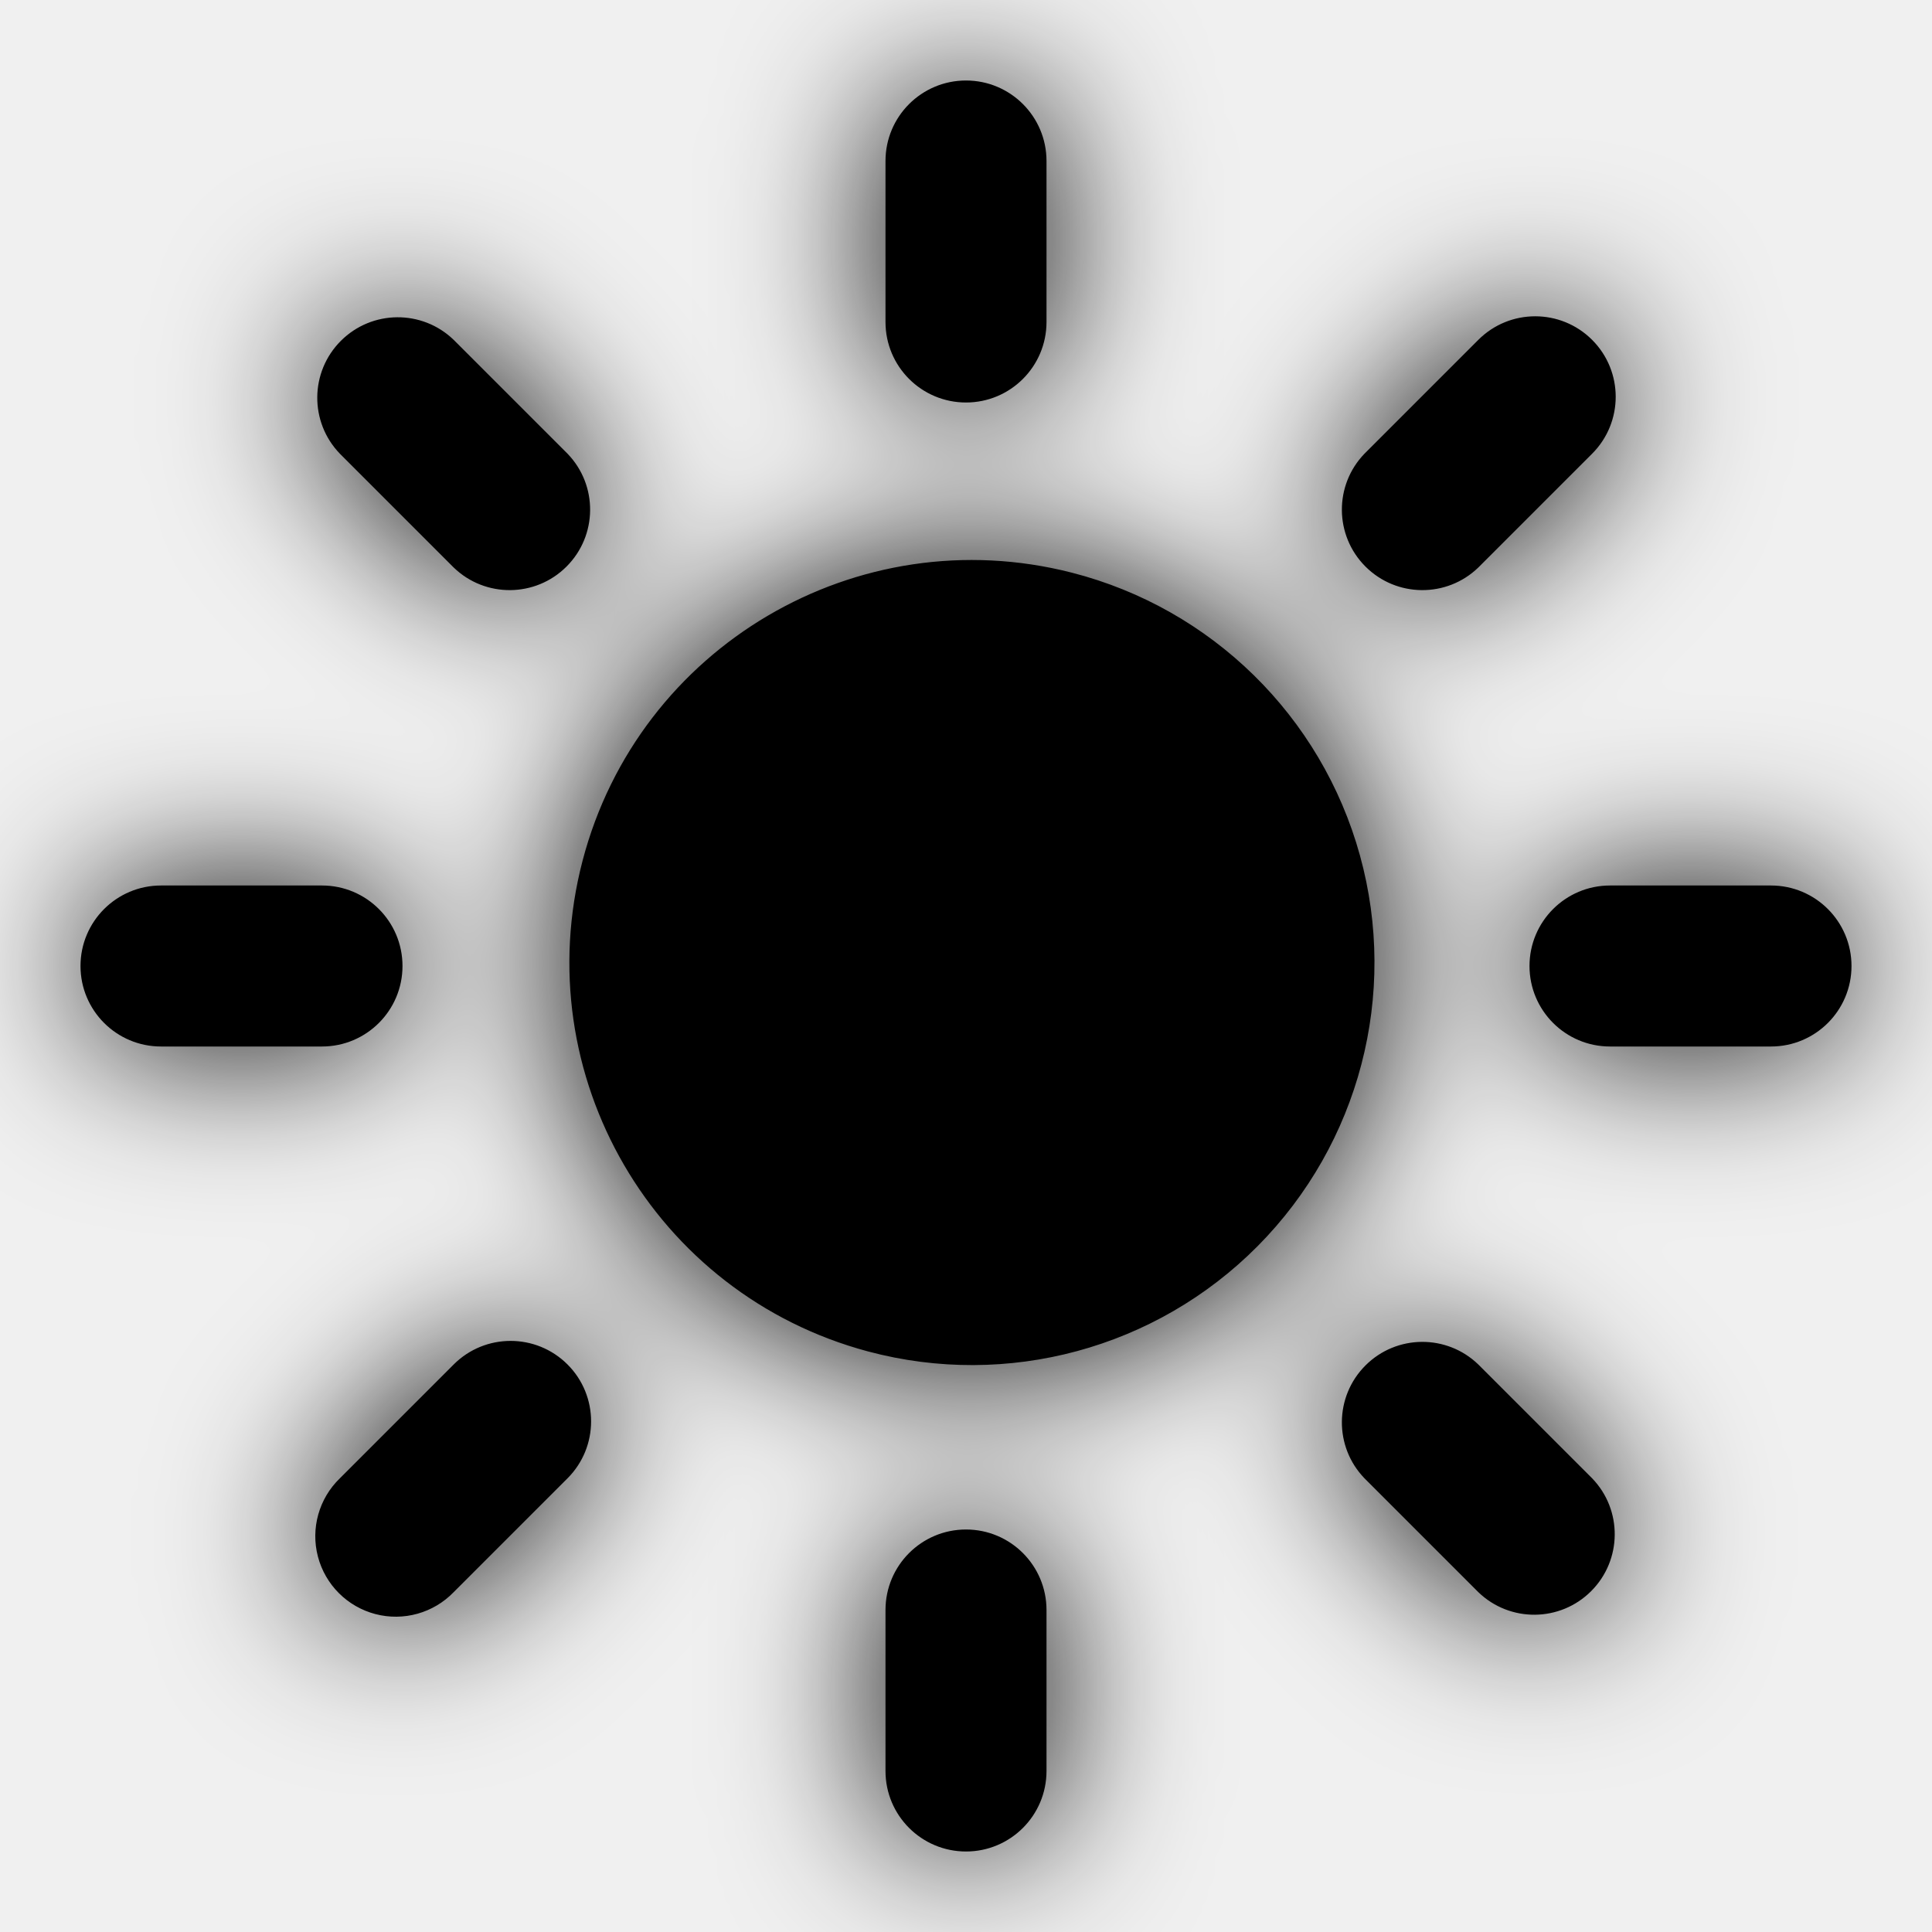
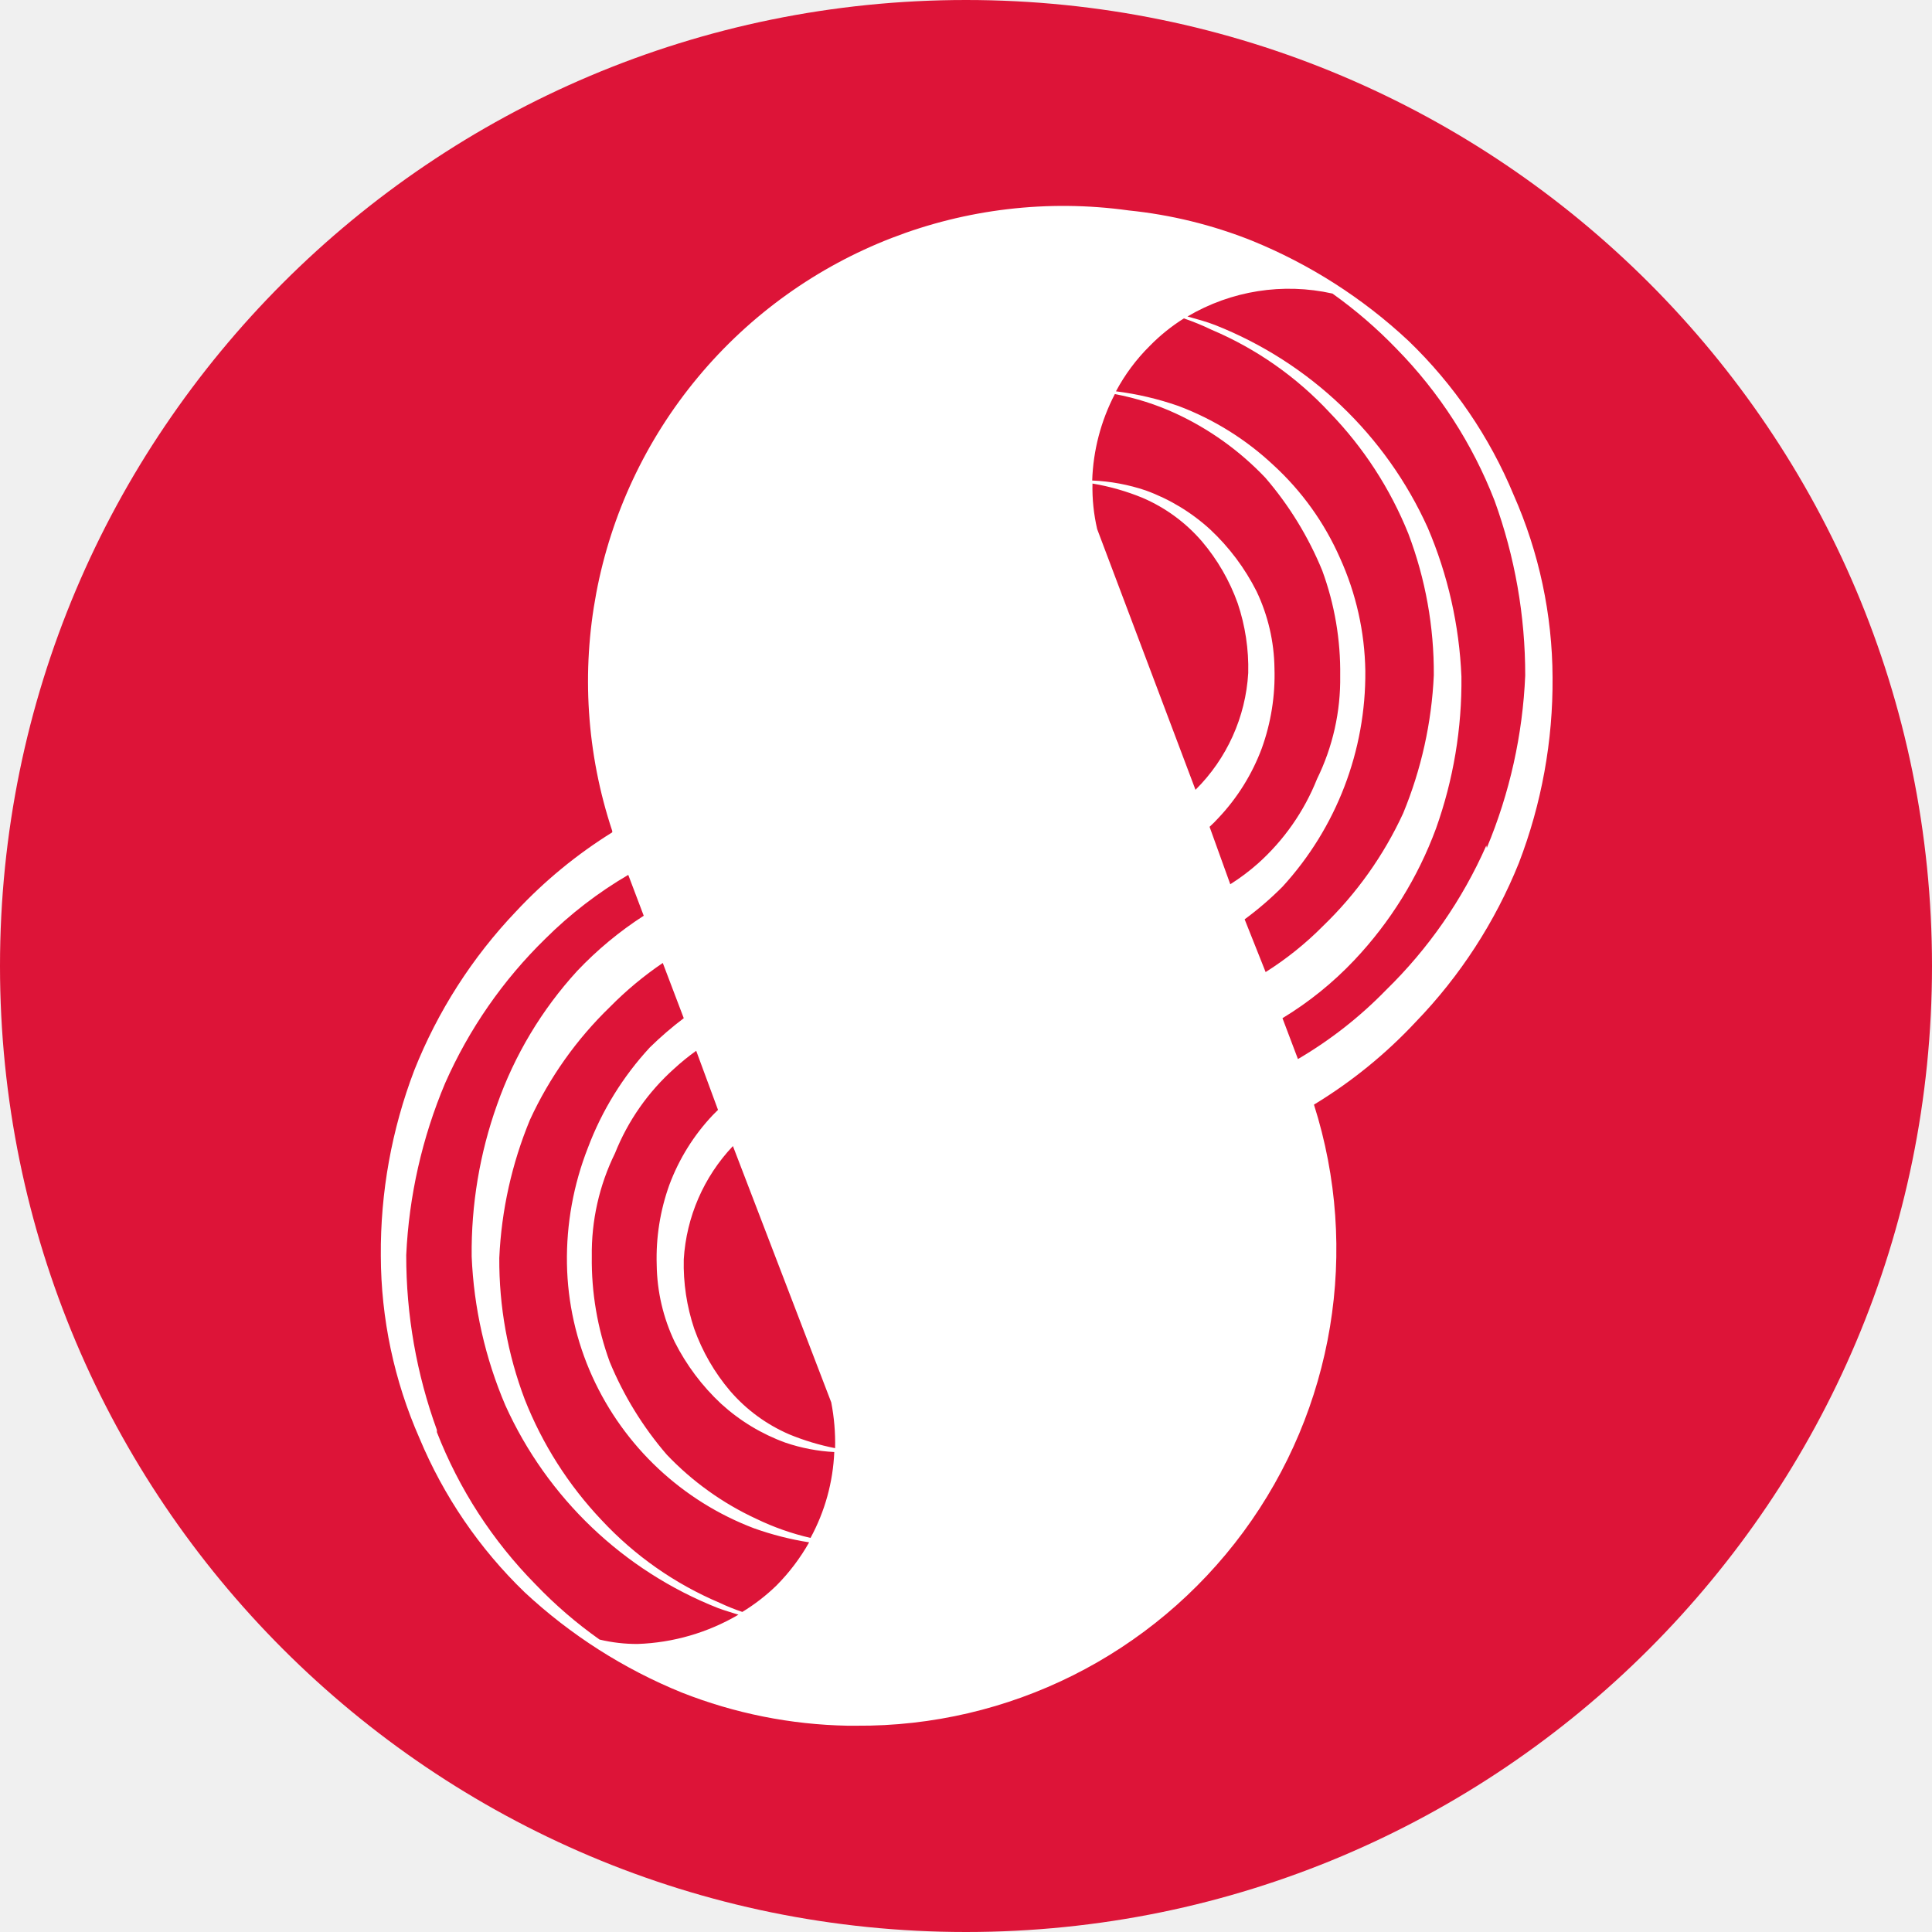
- <svg xmlns="http://www.w3.org/2000/svg" width="24" height="24" viewBox="0 0 24 24" class="icon icon-tabler icons-tabler-filled icon-tabler-sun-high">
+ <svg xmlns="http://www.w3.org/2000/svg" viewBox="0 0 69.96 69.96">
  <defs>
-     <filter id="shadow-blur" x="-20%" y="-20%" width="140%" height="140%">
-       <feGaussianBlur in="SourceGraphic" stdDeviation="1" />
-     </filter>
+     <style>.cls-1{fill:#dd1438;}.cls-2{fill:#fff;}</style>
  </defs>
-   <path stroke="none" d="M0 0h24v24H0z" fill="none" />
-   <path fill="oklch(66.7% 0.295 322.15)" filter="url(#shadow-blur)" d="M12 19a1 1 0 0 1 1 1v2a1 1 0 0 1 -2 0v-2a1 1 0 0 1 1 -1m-4.95 -2.05a1 1 0 0 1 0 1.414l-1.414 1.414a1 1 0 1 1 -1.414 -1.414l1.414 -1.414a1 1 0 0 1 1.414 0m11.314 0l1.414 1.414a1 1 0 0 1 -1.414 1.414l-1.414 -1.414a1 1 0 0 1 1.414 -1.414m-5.049 -9.836a5 5 0 1 1 -2.532 9.674a5 5 0 0 1 2.532 -9.674m-9.315 3.886a1 1 0 0 1 0 2h-2a1 1 0 0 1 0 -2zm18 0a1 1 0 0 1 0 2h-2a1 1 0 0 1 0 -2zm-16.364 -6.778l1.414 1.414a1 1 0 0 1 -1.414 1.414l-1.414 -1.414a1 1 0 0 1 1.414 -1.414m14.142 0a1 1 0 0 1 0 1.414l-1.414 1.414a1 1 0 0 1 -1.414 -1.414l1.414 -1.414a1 1 0 0 1 1.414 0m-7.778 -3.222a1 1 0 0 1 1 1v2a1 1 0 0 1 -2 0v-2a1 1 0 0 1 1 -1" />
-   <path fill="currentColor" d="M12 19a1 1 0 0 1 1 1v2a1 1 0 0 1 -2 0v-2a1 1 0 0 1 1 -1m-4.95 -2.05a1 1 0 0 1 0 1.414l-1.414 1.414a1 1 0 1 1 -1.414 -1.414l1.414 -1.414a1 1 0 0 1 1.414 0m11.314 0l1.414 1.414a1 1 0 0 1 -1.414 1.414l-1.414 -1.414a1 1 0 0 1 1.414 -1.414m-5.049 -9.836a5 5 0 1 1 -2.532 9.674a5 5 0 0 1 2.532 -9.674m-9.315 3.886a1 1 0 0 1 0 2h-2a1 1 0 0 1 0 -2zm18 0a1 1 0 0 1 0 2h-2a1 1 0 0 1 0 -2zm-16.364 -6.778l1.414 1.414a1 1 0 0 1 -1.414 1.414l-1.414 -1.414a1 1 0 0 1 1.414 -1.414m14.142 0a1 1 0 0 1 0 1.414l-1.414 1.414a1 1 0 0 1 -1.414 -1.414l1.414 -1.414a1 1 0 0 1 1.414 0m-7.778 -3.222a1 1 0 0 1 1 1v2a1 1 0 0 1 -2 0v-2a1 1 0 0 1 1 -1" />
+   <g id="Layer_2" data-name="Layer 2">
+     <g id="Layer_1-2" data-name="Layer 1">
+       <circle class="cls-1" cx="34.98" cy="34.98" r="34.98" />
+       <path class="cls-2" d="M54.81,17.92A16.52,16.52,0,0,0,51,12.34a18.51,18.51,0,0,0-5.68-3.63,16.57,16.57,0,0,0-4.45-1.09,17.21,17.21,0,0,0-18.7,22.47v.05l0,0A17.12,17.12,0,0,0,18.69,33,17.92,17.92,0,0,0,15,38.76a18.45,18.45,0,0,0-1.21,6.71,16.48,16.48,0,0,0,1.4,6.61A16.66,16.66,0,0,0,19,57.66a18.67,18.67,0,0,0,5.69,3.63,17.23,17.23,0,0,0,6,1.2H31A17.26,17.26,0,0,0,47.58,40a17.34,17.34,0,0,0,3.69-3A17.9,17.9,0,0,0,55,31.25a18.34,18.34,0,0,0,1.22-6.72A16.49,16.49,0,0,0,54.81,17.92ZM39.73,19.16a6.61,6.61,0,0,1-.17-1.65,8.39,8.39,0,0,1,1.82.52,5.92,5.92,0,0,1,2.14,1.57,7.23,7.23,0,0,1,1.3,2.25,7.35,7.35,0,0,1,.38,2.52,6.49,6.49,0,0,1-1.91,4.23ZM43.8,29.94c.11-.1.22-.21.32-.32a7.47,7.47,0,0,0,1.57-2.52,7.82,7.82,0,0,0,.46-2.9,6.69,6.69,0,0,0-.65-2.79,8,8,0,0,0-1.68-2.24,7,7,0,0,0-2.33-1.41,6.94,6.94,0,0,0-1.94-.36,7.29,7.29,0,0,1,.82-3.13,9.4,9.4,0,0,1,2.2.7,10.63,10.63,0,0,1,3.25,2.33,12.31,12.31,0,0,1,2.06,3.36,10.64,10.64,0,0,1,.65,3.81,8.21,8.21,0,0,1-.84,3.74,8.16,8.16,0,0,1-2.14,3.06,7.74,7.74,0,0,1-1,.75Zm1.27,3.35a11.84,11.84,0,0,0,1.37-1.18,11.43,11.43,0,0,0,3-7.82,10.28,10.28,0,0,0-.92-4.09,10.05,10.05,0,0,0-2.41-3.36,10.36,10.36,0,0,0-3.44-2.14,11.08,11.08,0,0,0-2.26-.53,6.86,6.86,0,0,1,1.22-1.64,6.76,6.76,0,0,1,1.24-1,9,9,0,0,1,1,.41,12.5,12.5,0,0,1,4.28,3A13.61,13.61,0,0,1,51,19.33a14.22,14.22,0,0,1,.92,5.12,14.86,14.86,0,0,1-1.11,5,13.56,13.56,0,0,1-2.9,4.08,11.72,11.72,0,0,1-2.08,1.67ZM26.88,58.37a7.38,7.38,0,0,1-.82-.33,12.5,12.5,0,0,1-4.28-3A13.61,13.61,0,0,1,19,50.67a14.22,14.22,0,0,1-.92-5.12,14.81,14.81,0,0,1,1.11-5,13.6,13.6,0,0,1,2.9-4.09A12.7,12.7,0,0,1,24,34.87l.76,2a12.48,12.48,0,0,0-1.23,1.06,11.12,11.12,0,0,0-2.24,3.63,11,11,0,0,0-.76,4.2,10.32,10.32,0,0,0,.92,4.09,10.53,10.53,0,0,0,5.85,5.49,11.07,11.07,0,0,0,2,.51,7.36,7.36,0,0,1-1.18,1.56A7,7,0,0,1,26.88,58.37ZM27.39,55a10.63,10.63,0,0,1-3.25-2.33,12.41,12.41,0,0,1-2.06-3.35,10.73,10.73,0,0,1-.65-3.82,8.21,8.21,0,0,1,.84-3.74,8.16,8.16,0,0,1,2.14-3.06,8.4,8.4,0,0,1,.8-.65L26,40.19l-.19.19a7.47,7.47,0,0,0-1.57,2.52,7.82,7.82,0,0,0-.46,2.9,6.69,6.69,0,0,0,.65,2.79,8,8,0,0,0,1.68,2.24,7,7,0,0,0,2.33,1.41,6.53,6.53,0,0,0,1.77.34,7.13,7.13,0,0,1-.86,3.11A9.3,9.3,0,0,1,27.39,55Zm2.71-4.22a7.76,7.76,0,0,1,.14,1.66,8.81,8.81,0,0,1-1.66-.5,5.92,5.92,0,0,1-2.14-1.57,7.23,7.23,0,0,1-1.3-2.25,7.35,7.35,0,0,1-.38-2.52,6.54,6.54,0,0,1,1.78-4.1Zm-14.28,1a18.45,18.45,0,0,1-1.11-6.33,18.18,18.18,0,0,1,1.41-6.23,16.76,16.76,0,0,1,3.63-5.23,15,15,0,0,1,3-2.31l.56,1.48a13.09,13.09,0,0,0-2.41,2A14.12,14.12,0,0,0,18,40a15.85,15.85,0,0,0-.92,5.5,15.34,15.34,0,0,0,1.22,5.39A14.16,14.16,0,0,0,26,58.23c.24.09.49.16.74.24a7.74,7.74,0,0,1-3.65,1.06,5.79,5.79,0,0,1-1.38-.16,15.94,15.94,0,0,1-2.32-2A16.25,16.25,0,0,1,15.82,51.86Zm38-21.16a16.76,16.76,0,0,1-3.63,5.23A15.07,15.07,0,0,1,47,38.35l-.56-1.48a12.48,12.48,0,0,0,2.6-2.1A14,14,0,0,0,52,30a15.85,15.85,0,0,0,.92-5.5,15.34,15.34,0,0,0-1.22-5.39A14.16,14.16,0,0,0,44,11.77c-.31-.12-.64-.21-1-.31a7.22,7.22,0,0,1,5.25-.83,16.57,16.57,0,0,1,2.32,2,16.25,16.25,0,0,1,3.55,5.5,18.49,18.49,0,0,1,1.11,6.33A18.18,18.18,0,0,1,53.84,30.7Z" />
+     </g>
+   </g>
</svg>
